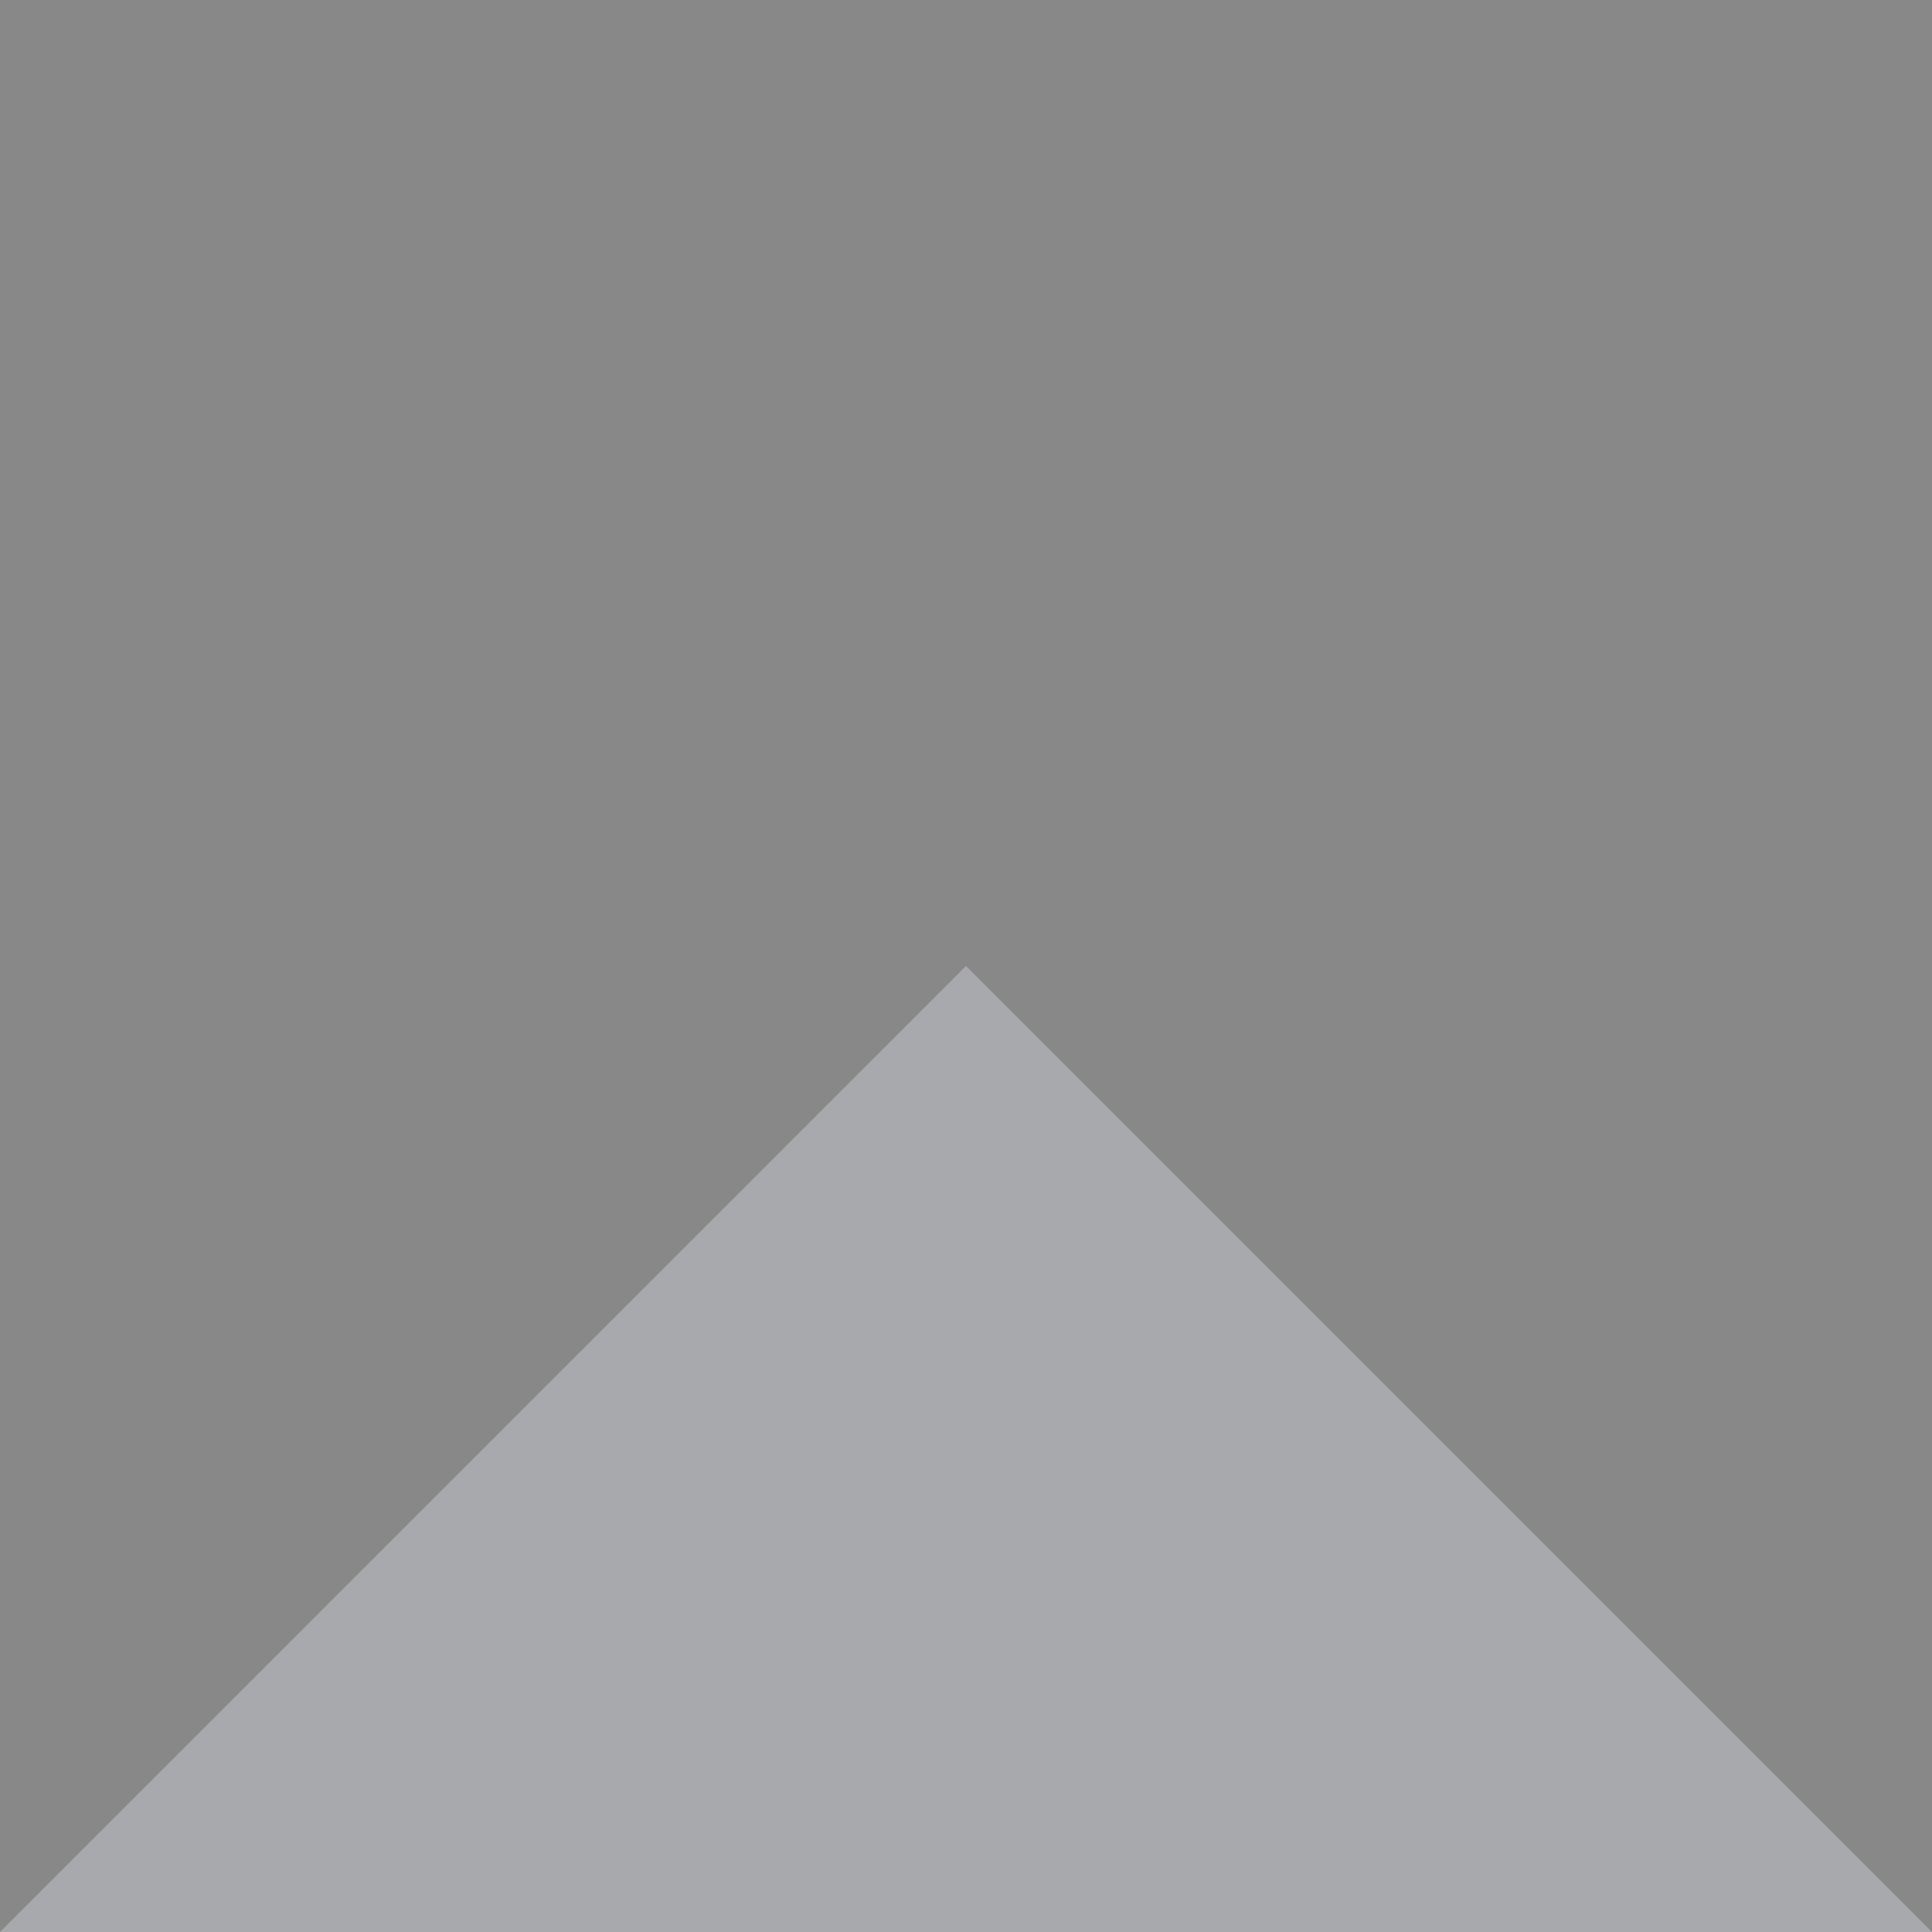
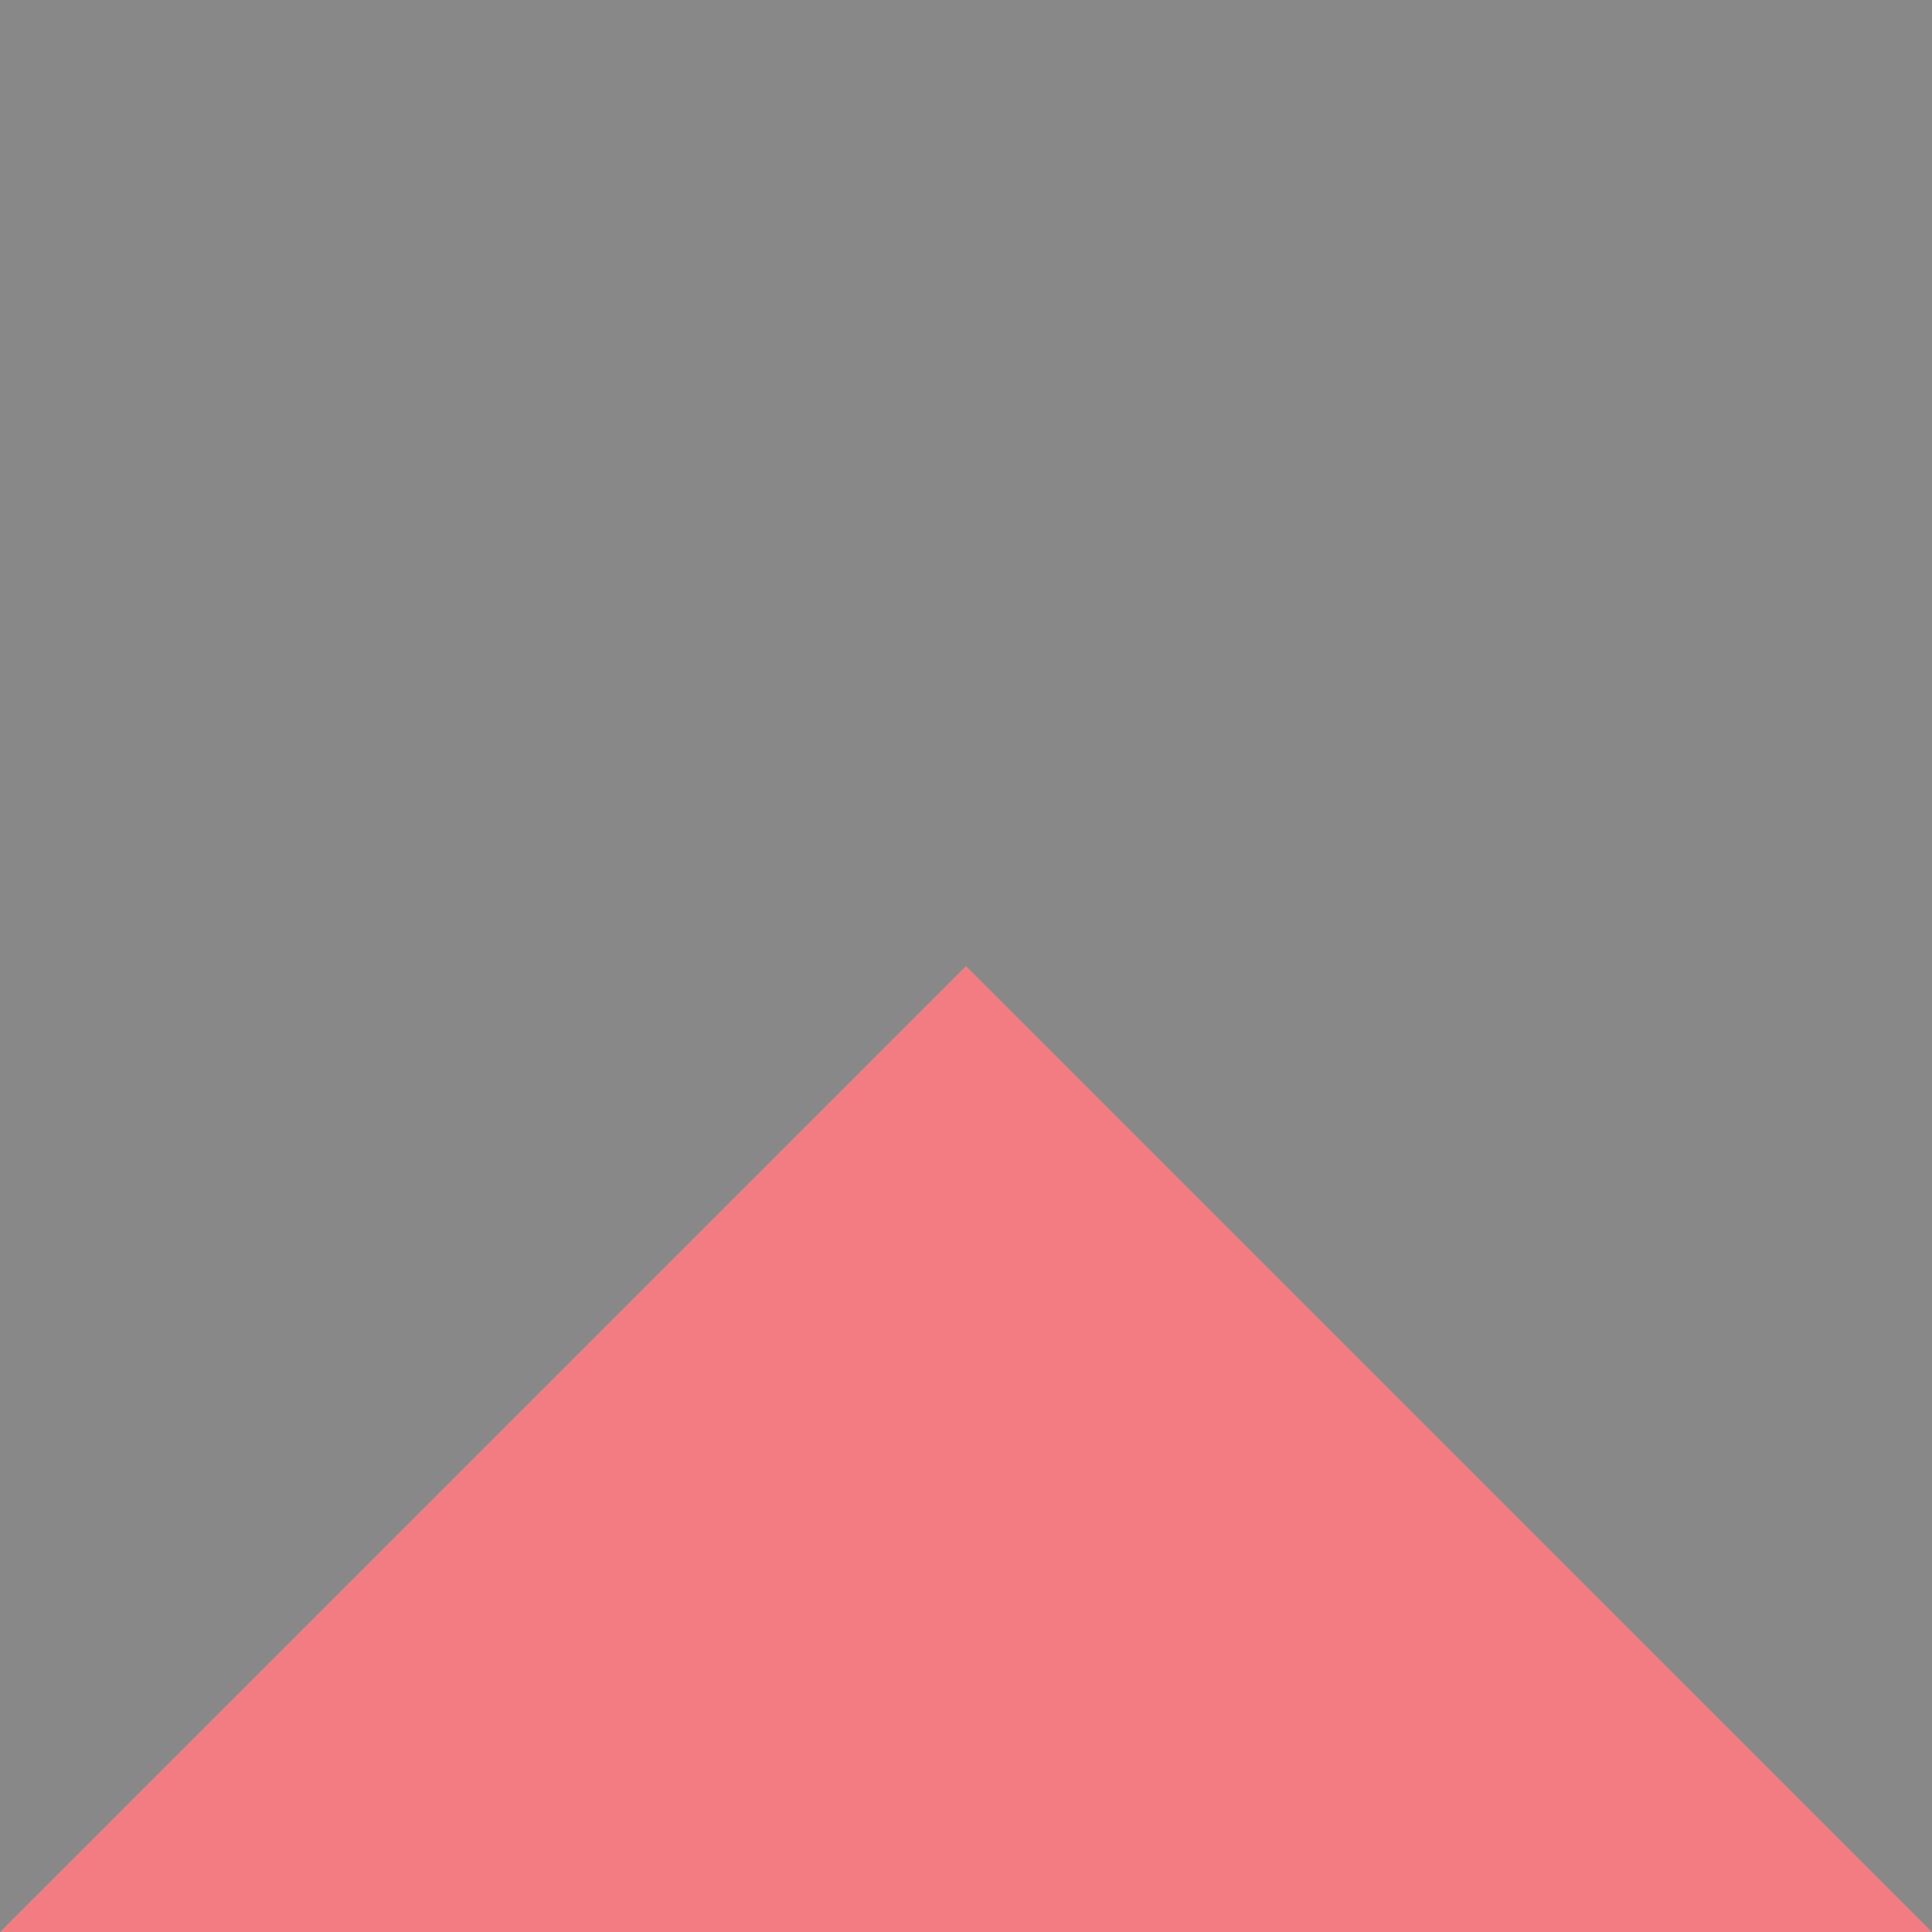
<svg xmlns="http://www.w3.org/2000/svg" version="1.1" id="layer1" x="0px" y="0px" viewBox="0 0 100 100" enable-background="new 0 0 100 100" xml:space="preserve">
  <g id="layer1">
    <rect class="color1" fill="#888888" width="100" height="100" />
-     <polygon class="color0" fill="#A7A9AC" points="0,100 50,50 100,100" />
+     <polygon class="color0" fill="#F37B82" points="0,100 50,50 100,100" />
  </g>
</svg>
